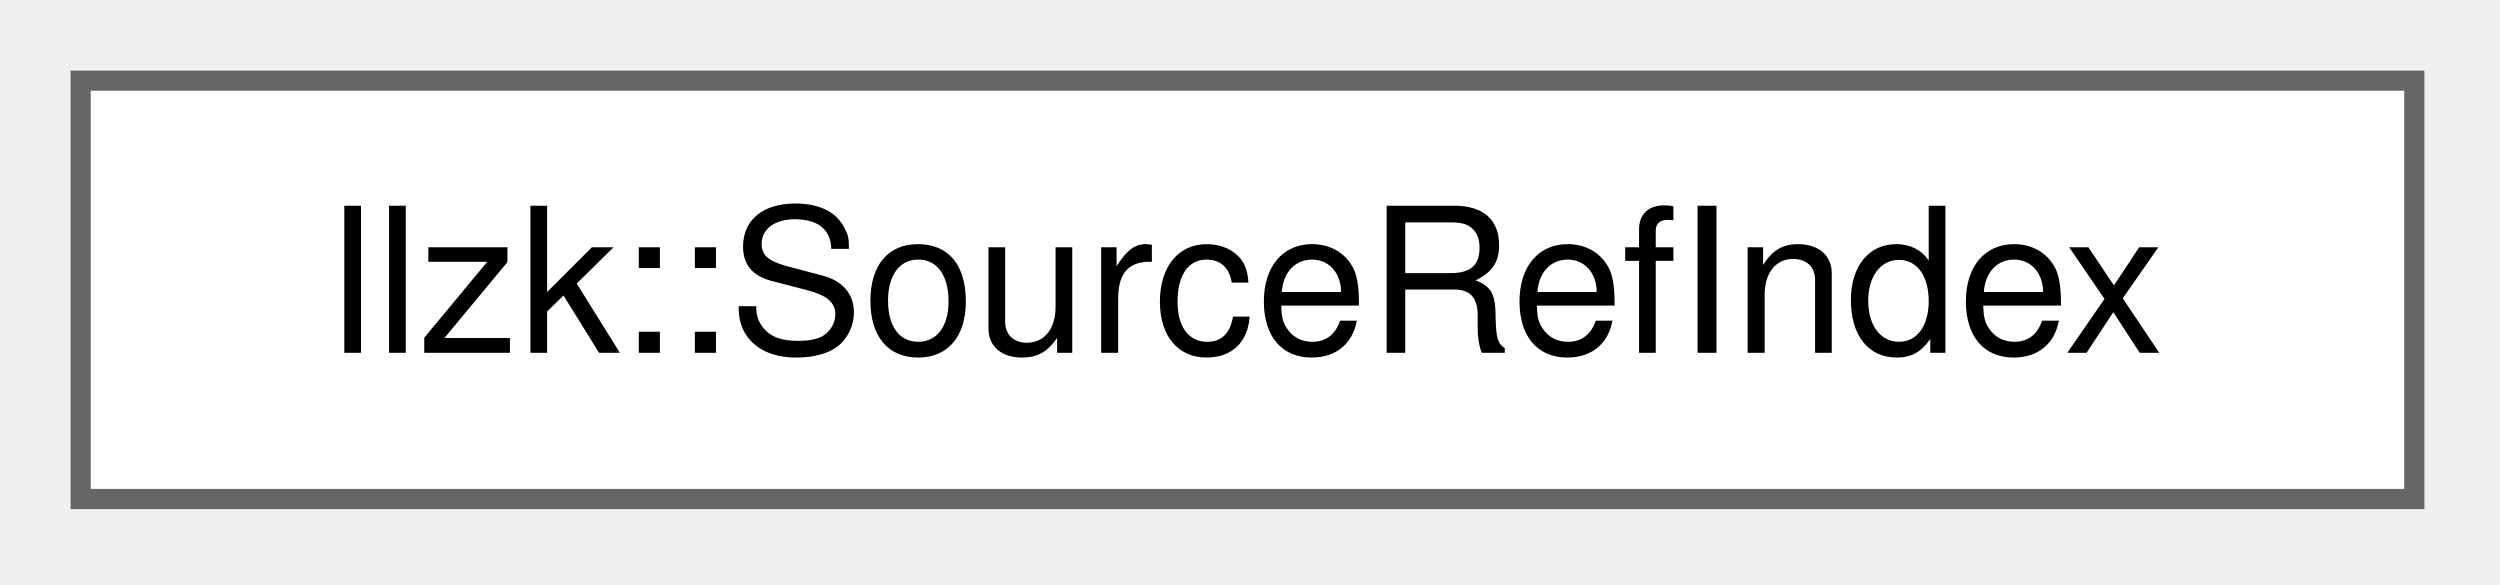
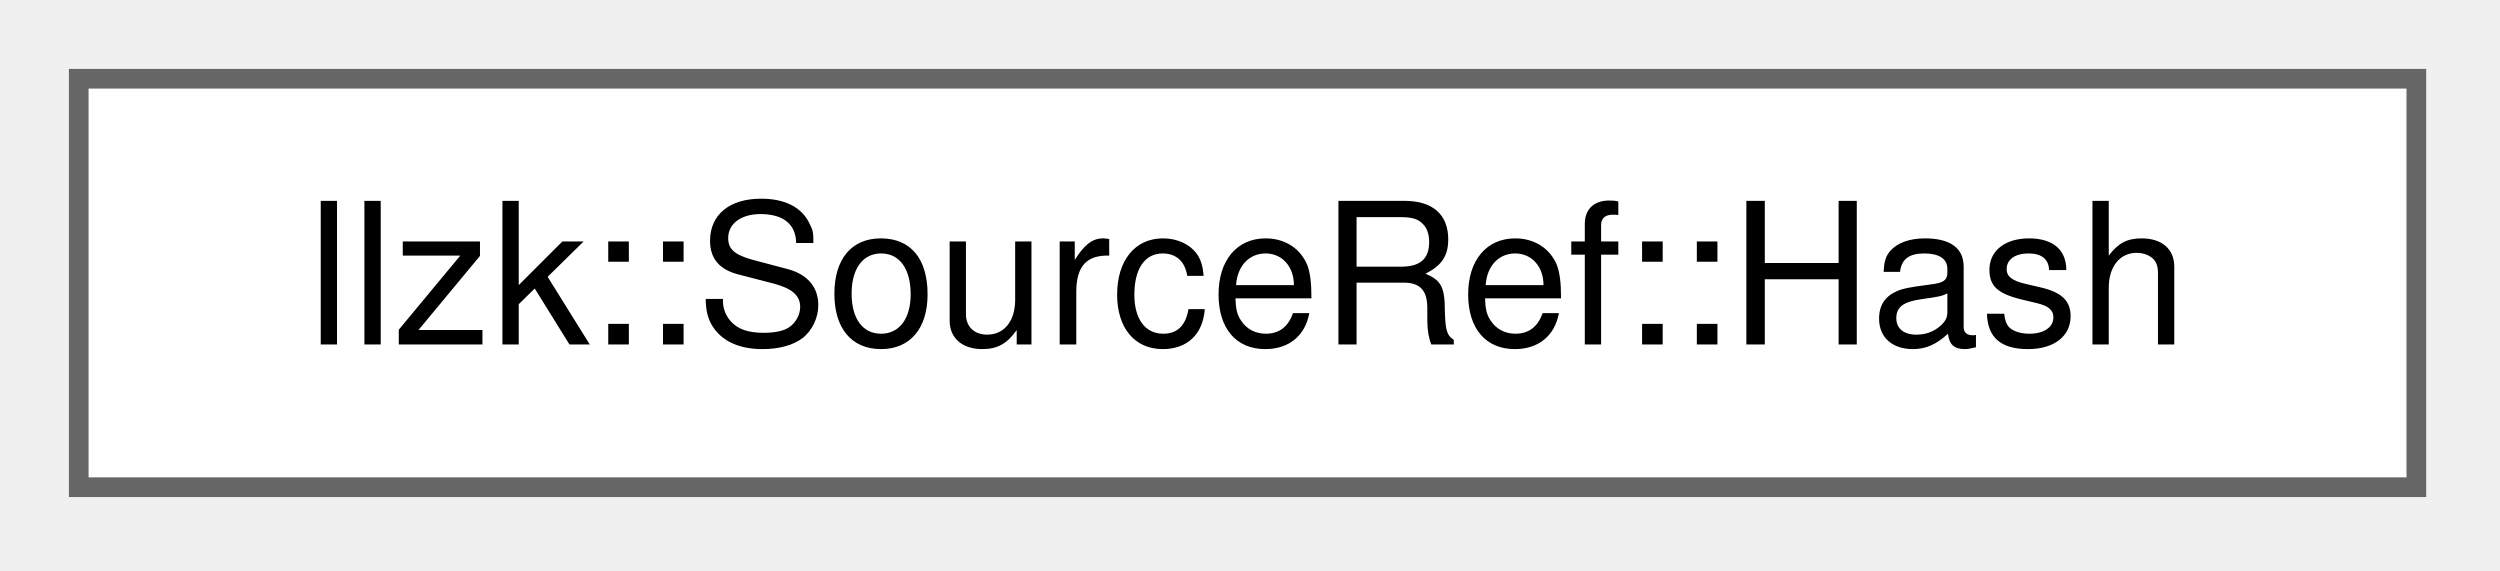
- <svg xmlns="http://www.w3.org/2000/svg" xmlns:xlink="http://www.w3.org/1999/xlink" width="124pt" height="29pt" viewBox="0.00 0.00 124.00 29.00">
+ <svg xmlns="http://www.w3.org/2000/svg" xmlns:xlink="http://www.w3.org/1999/xlink" width="127pt" height="29pt" viewBox="0.00 0.00 127.00 29.00">
  <g id="graph0" class="graph" transform="scale(1 1) rotate(0) translate(4 24.75)">
    <g id="Node000000" class="node">
      <g id="a_Node000000">
-         <a xlink:href="classllzk_1_1SourceRefIndex.html" target="_top" xlink:title="Defines an index into an LLZK object.">
-           <polygon fill="white" stroke="#666666" points="115.75,-20.75 0,-20.75 0,0 115.75,0 115.75,-20.75" />
-           <text xml:space="preserve" text-anchor="middle" x="57.88" y="-7.25" font-family="Helvetica,sans-Serif" font-size="10.00">llzk::SourceRefIndex</text>
+         <a xlink:href="structllzk_1_1SourceRef_1_1Hash.html" target="_top" xlink:title=" ">
+           <polygon fill="white" stroke="#666666" points="118.75,-20.75 0,-20.75 0,0 118.75,0 118.75,-20.75" />
+           <text xml:space="preserve" text-anchor="middle" x="59.38" y="-7.25" font-family="Helvetica,sans-Serif" font-size="10.00">llzk::SourceRef::Hash</text>
        </a>
      </g>
    </g>
  </g>
</svg>
